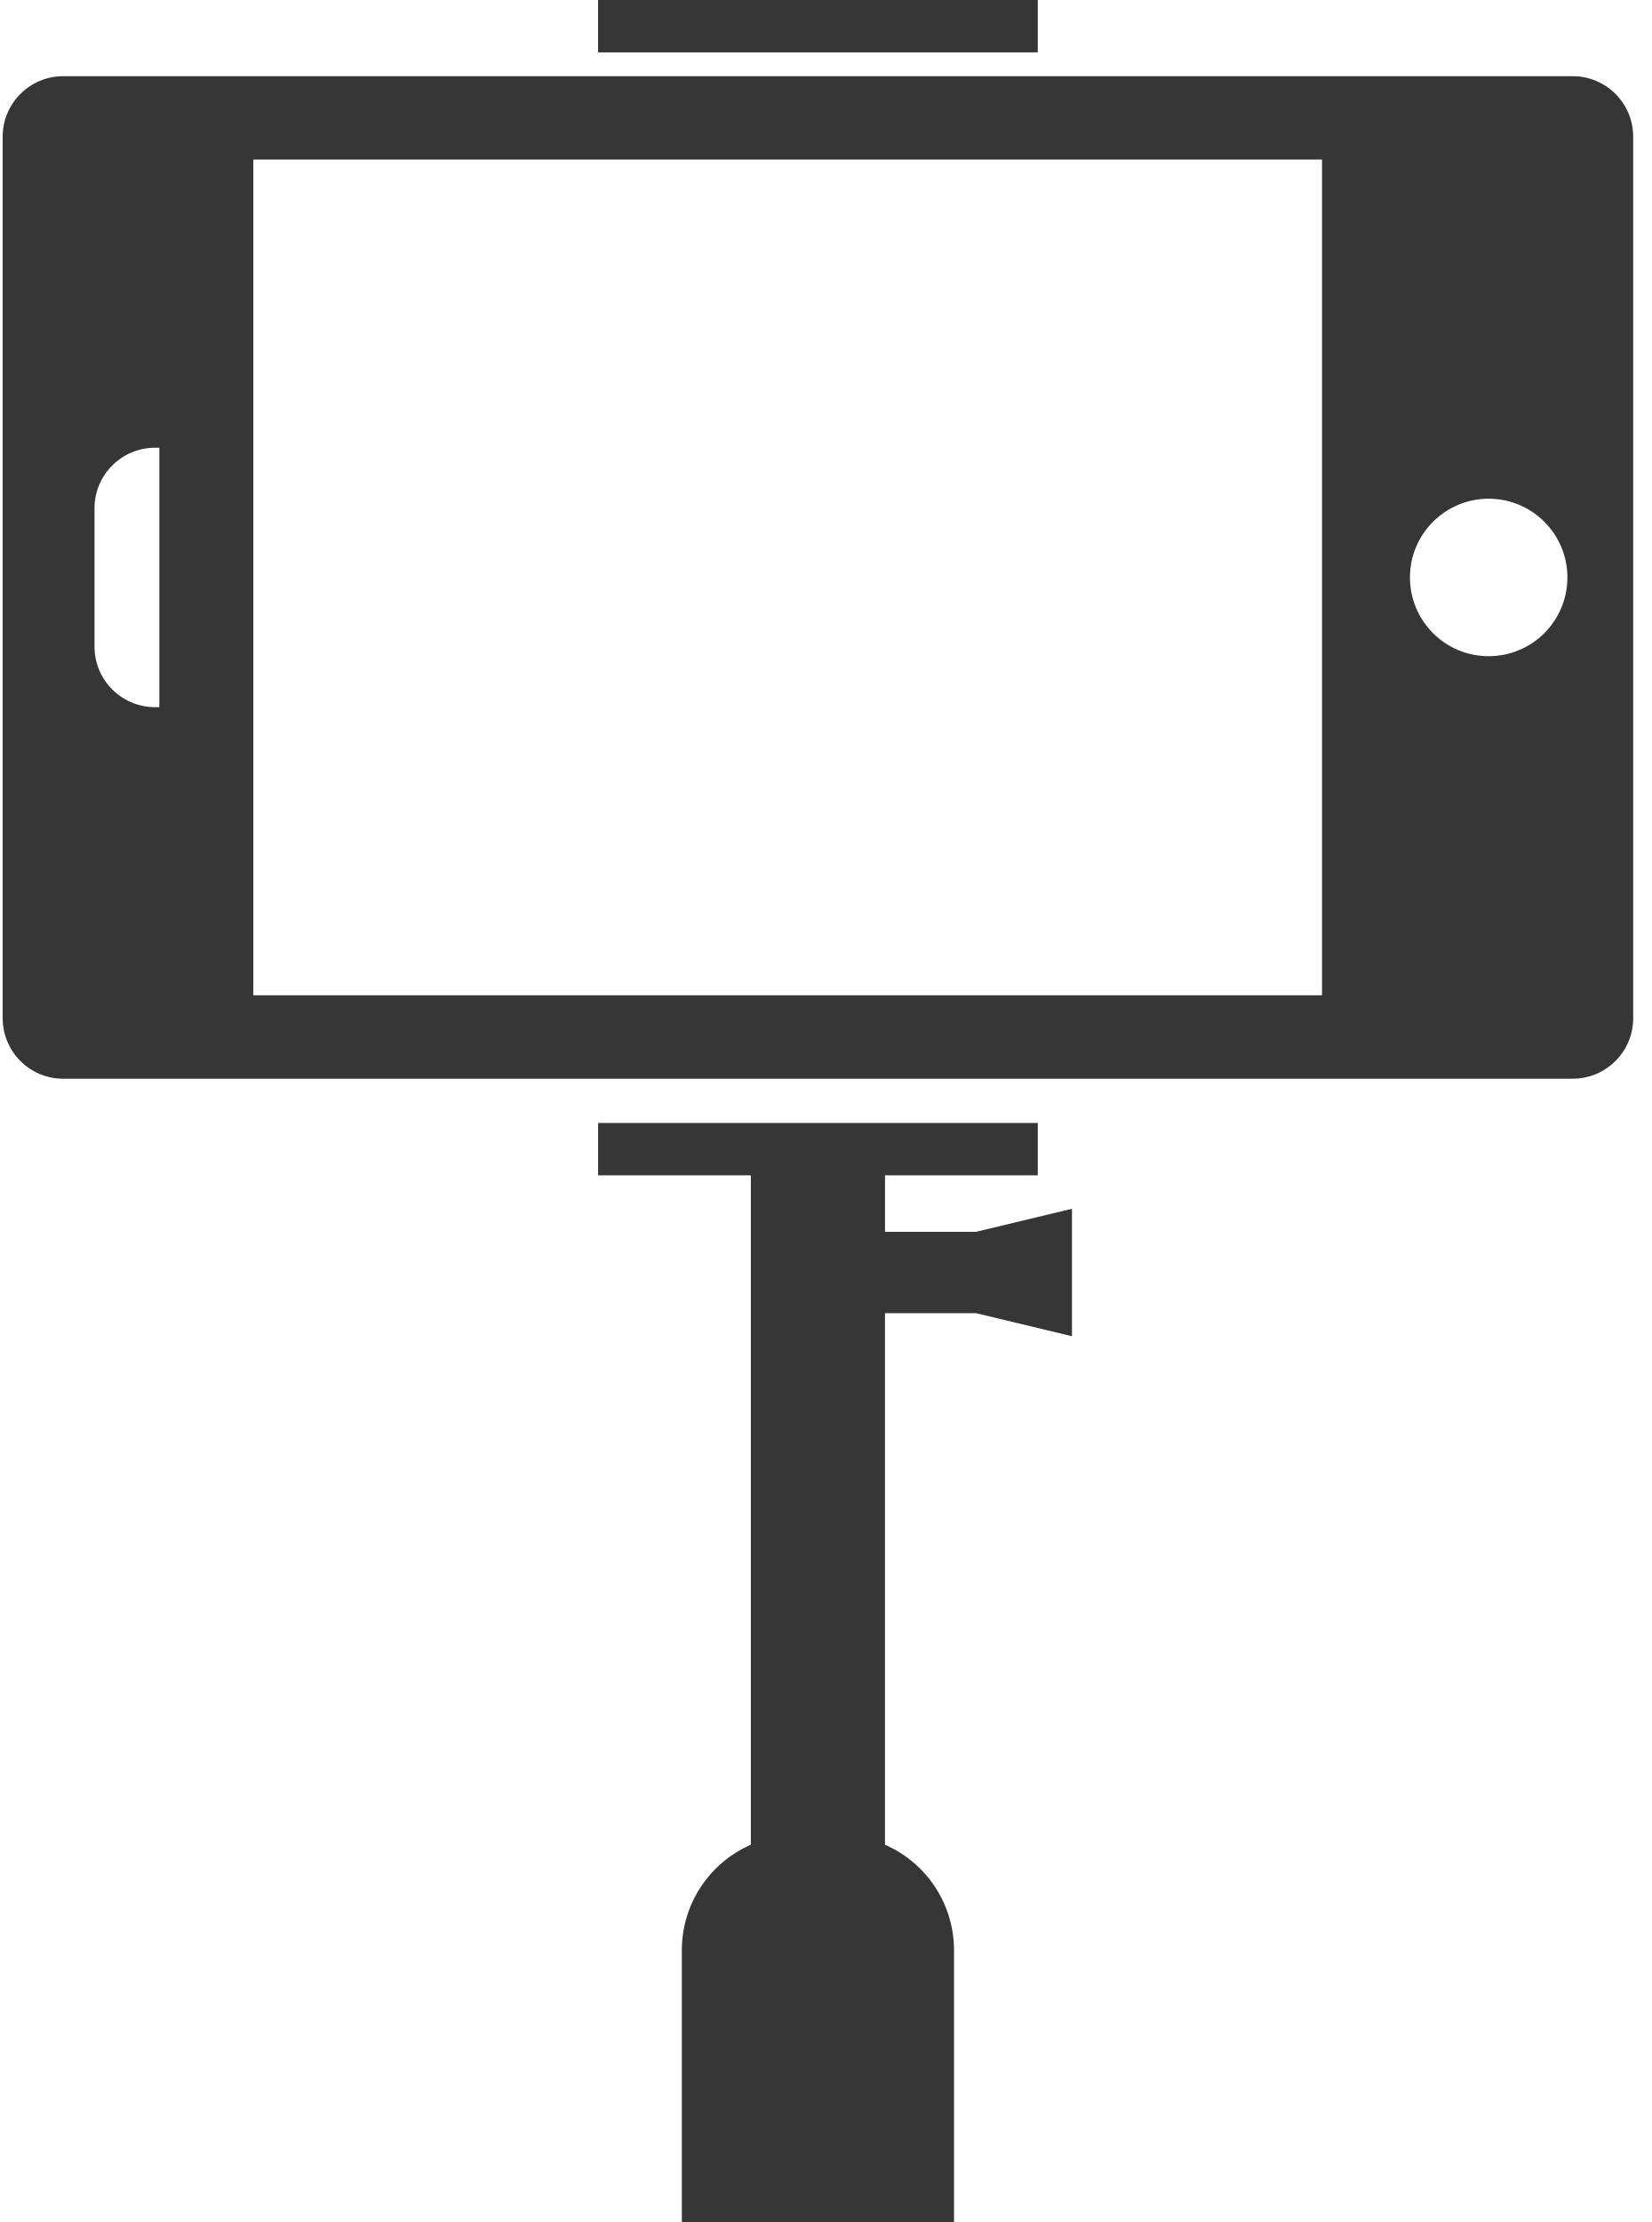
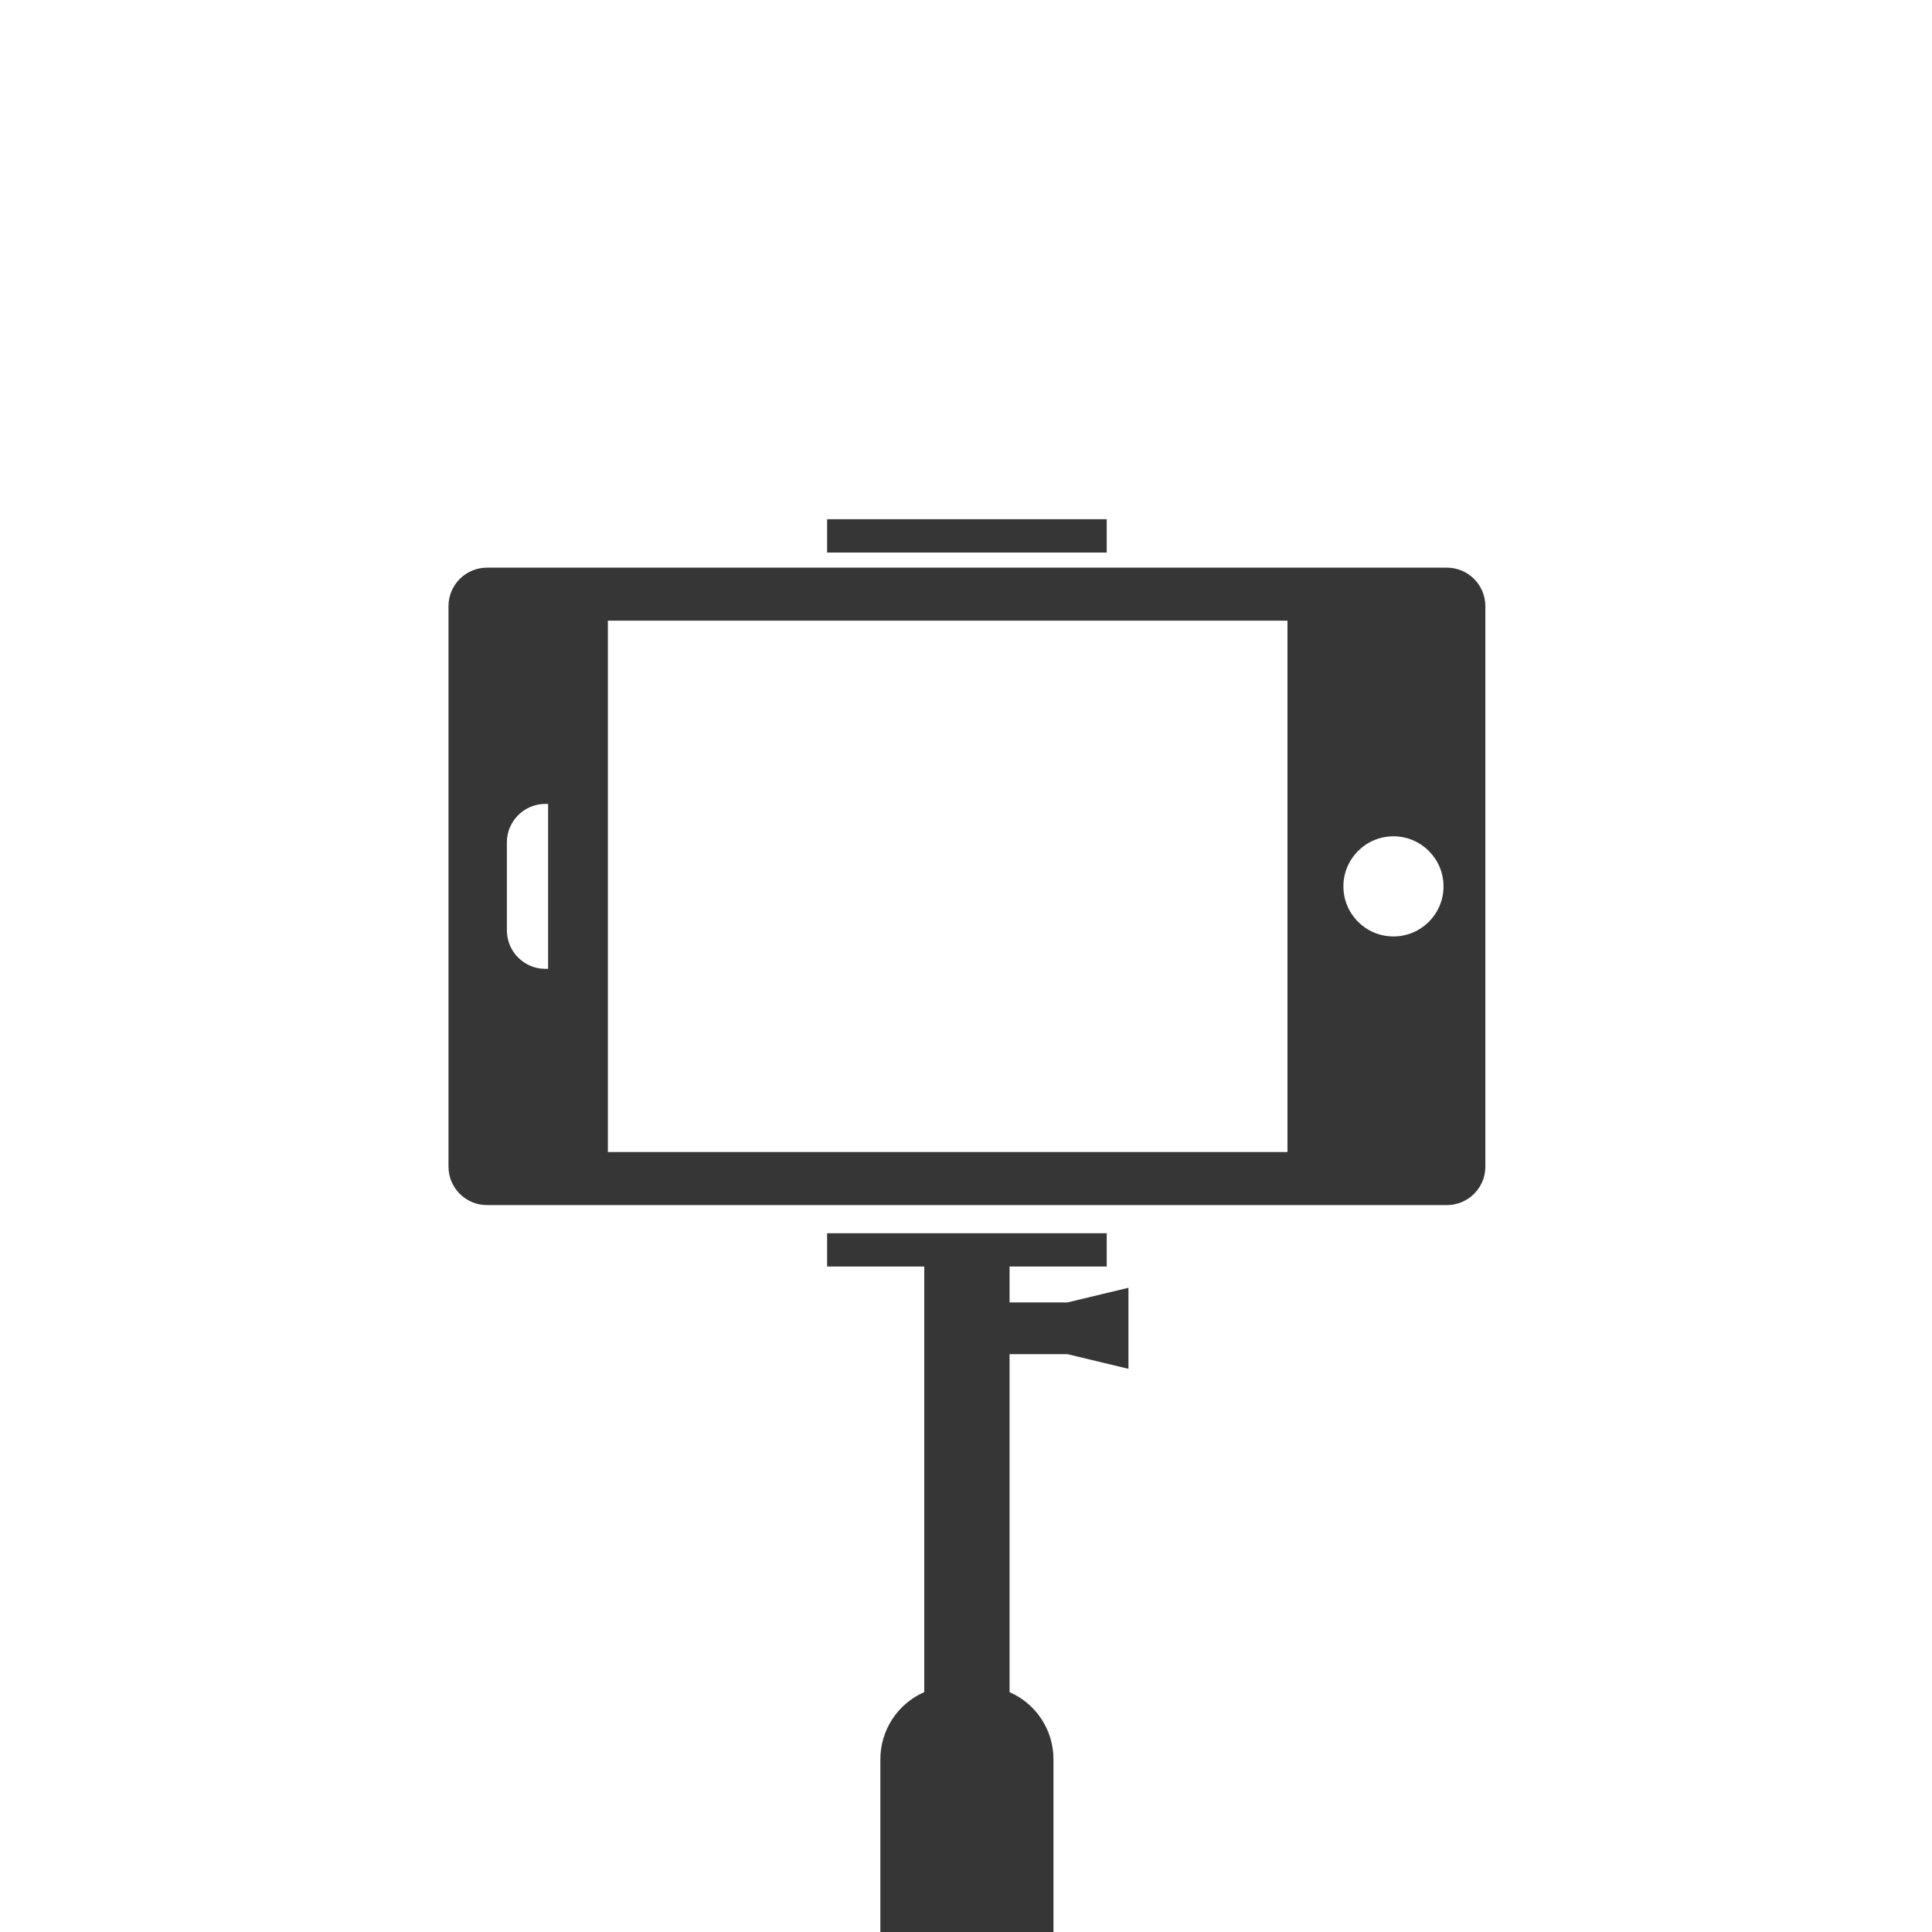
- <svg xmlns="http://www.w3.org/2000/svg" width="87" height="117" fill="none">
-   <path fill="#363636" d="M82.821 4.011H3.331A3.188 3.188 0 0 0 .141 7.199v46.413a3.187 3.187 0 0 0 3.188 3.189h79.492a3.188 3.188 0 0 0 3.19-3.189V7.199a3.189 3.189 0 0 0-3.19-3.188ZM8.392 37.236h-.226a3.19 3.19 0 0 1-3.189-3.189v-7.283a3.188 3.188 0 0 1 3.19-3.188h.225v13.66Zm61.231 15.172H13.341V8.402h56.282v44.006ZM78.4 34.552a4.146 4.146 0 0 1-4.146-4.147 4.146 4.146 0 1 1 4.146 4.147ZM54.654 0H31.497v2.758h23.157V0ZM46.608 64.861v-2.973h8.046V59.13H31.498v2.758h8.045v35.246a6.068 6.068 0 0 0-3.635 5.559V117h14.335v-14.307a6.062 6.062 0 0 0-3.636-5.557v-27.99h4.796l5.051 1.213v-6.711l-5.05 1.213h-4.796Z" />
+ <svg xmlns="http://www.w3.org/2000/svg" width="160" height="160" fill="none">
+   <path fill="#363636" d="M119.821 47.011h-79.49a3.188 3.188 0 0 0-3.189 3.188v46.413a3.187 3.187 0 0 0 3.188 3.189h79.492a3.188 3.188 0 0 0 3.189-3.189V50.199a3.189 3.189 0 0 0-3.19-3.188ZM45.392 80.236h-.226a3.19 3.19 0 0 1-3.189-3.189v-7.283a3.188 3.188 0 0 1 3.19-3.188h.225v13.66Zm61.231 15.172H50.341V51.402h56.282v44.006Zm8.777-17.856a4.146 4.146 0 0 1-4.146-4.147 4.146 4.146 0 1 1 4.146 4.147ZM91.654 43H68.497v2.758h23.157V43ZM83.608 107.861v-2.973h8.046v-2.758H68.498v2.758h8.045v35.246a6.068 6.068 0 0 0-3.635 5.559V160h14.335v-14.307a6.062 6.062 0 0 0-3.636-5.557v-27.99h4.796l5.051 1.213v-6.711l-5.05 1.213h-4.796Z" />
</svg>
